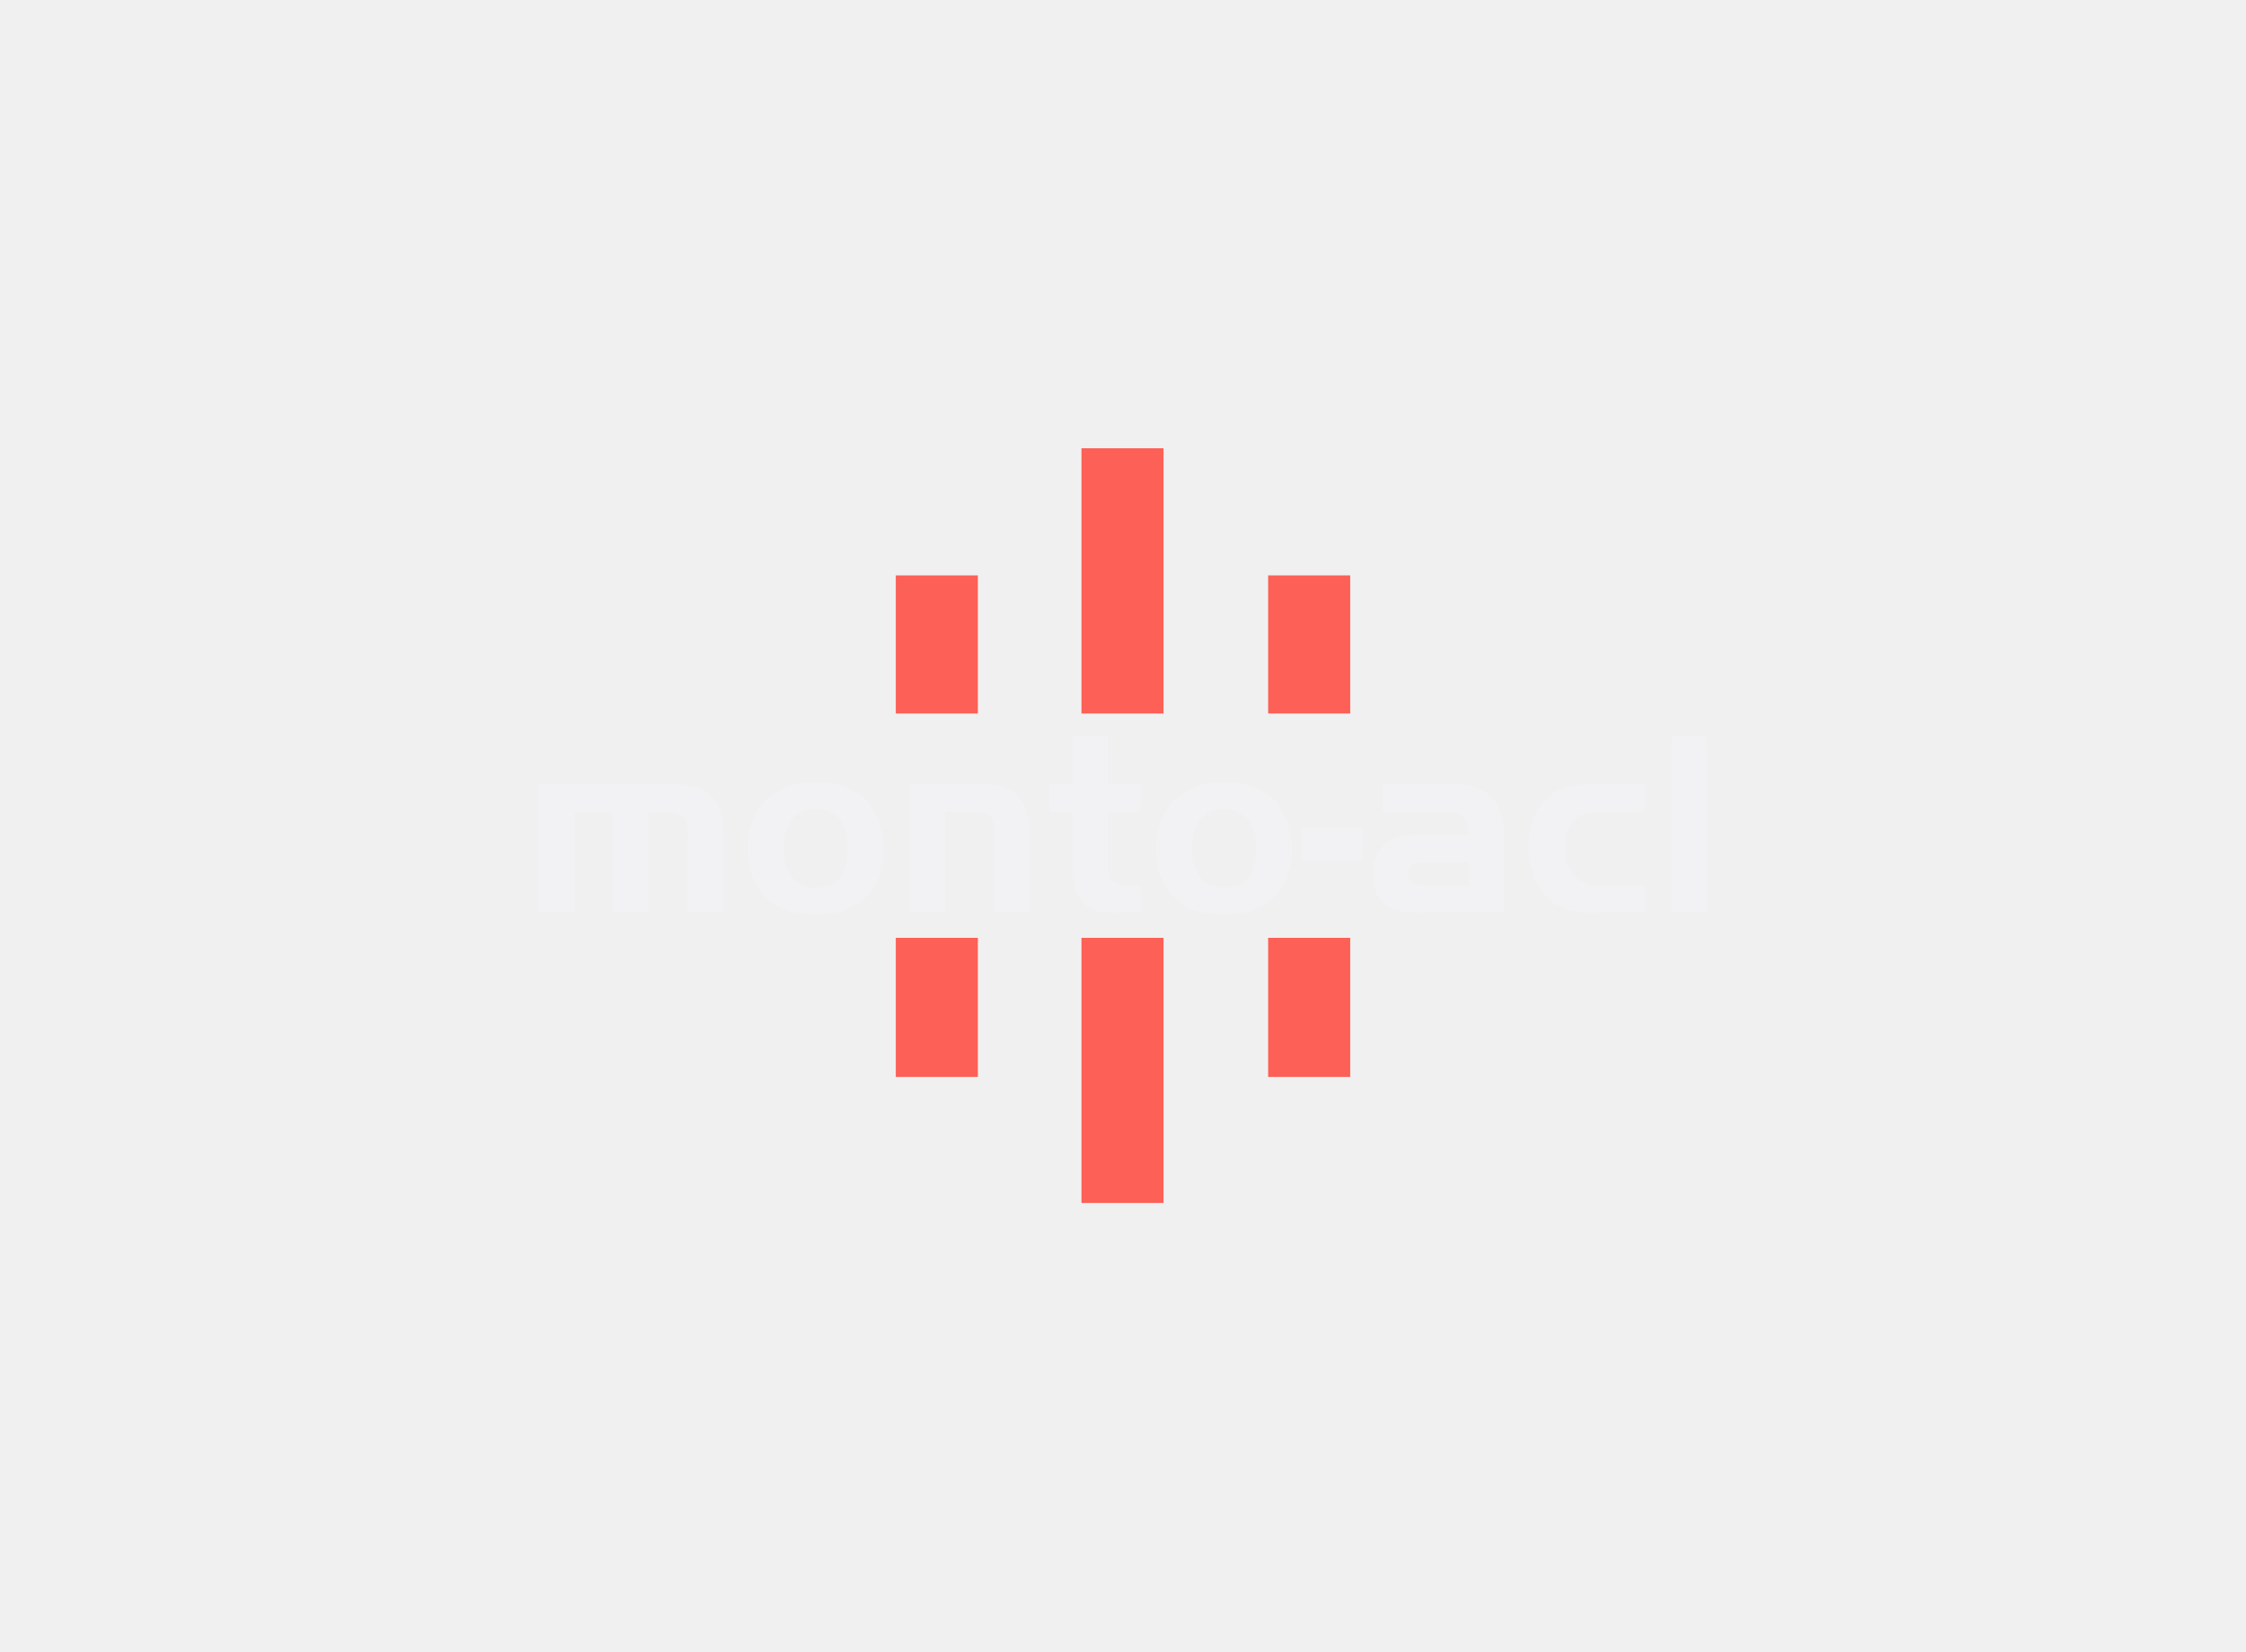
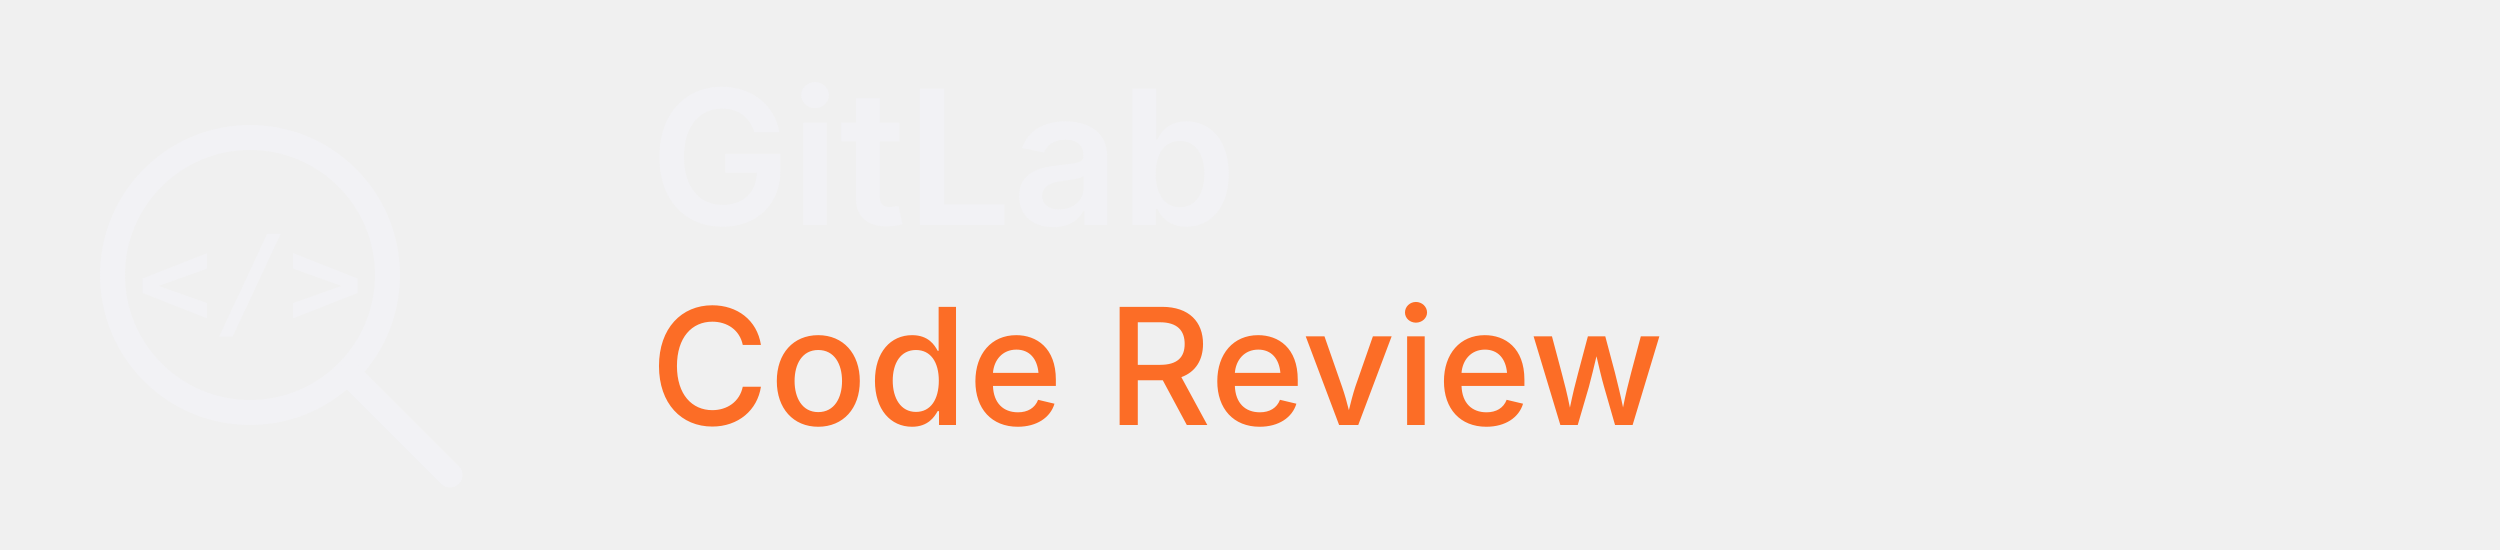
- <svg xmlns="http://www.w3.org/2000/svg" data-v-0dd9719b="" version="1.0" width="100%" height="100%" viewBox="0 0 340 250" preserveAspectRatio="xMidYMid meet" color-interpolation-filters="sRGB" style="margin: auto;">
-   <rect data-v-0dd9719b="" x="0" y="0" width="100%" height="100%" fill="#ffffff" fill-opacity="0" class="background">
-   </rect>
-   <g data-v-0dd9719b="" class="iconmbgsvg" transform="translate(81.60001,67.85714)">
-     <g fill="#f2f2f5" hollow-target="textRect">
-       <g transform="translate(25.89999,0)" mask="url(#dcf5bfb2-661f-4ac8-9d24-cd3c4e50b84f)">
-         <g>
-           <rect fill="#f2f2f5" fill-opacity="0" stroke-width="2" x="0" y="0" width="125" height="114.286" class="image-rect" />
-           <svg filter="url(#colors8031622036)" x="0" y="0" width="125" height="114.286" filtersec="colorsf2388917439" class="image-svg-svg primary" style="overflow: visible;">
-             <svg fill="#fe5f55" version="1.1" x="0px" y="0px" viewBox="11.9 13.2 80.5 73.6" style="enable-background:new 0 0 100 100;" xml:space="preserve">
-               <g>
-                 <rect x="11.9" y="39.5" width="8" height="20.9" />
-               </g>
-               <g>
-                 <rect x="30" y="25.6" width="8" height="48.9" />
-               </g>
-               <g>
-                 <rect x="48.1" y="13.2" width="8" height="73.6" />
-               </g>
-               <g>
-                 <rect x="84.4" y="39.5" width="8" height="20.9" />
-               </g>
-               <g>
-                 <rect x="66.3" y="25.6" width="8" height="48.9" />
-               </g>
-             </svg>
-           </svg>
-           <defs>
-             <filter id="colors8031622036">
-               <feColorMatrix type="matrix" values="0 0 0 0 0.992  0 0 0 0 0.371  0 0 0 0 0.332  0 0 0 1 0" class="icon-fecolormatrix" />
-             </filter>
-             <filter id="colorsf2388917439">
-               <feColorMatrix type="matrix" values="0 0 0 0 0.996  0 0 0 0 0.996  0 0 0 0 0.996  0 0 0 1 0" class="icon-fecolormatrix" />
-             </filter>
-             <filter id="colorsb3245105313">
-               <feColorMatrix type="matrix" values="0 0 0 0 0  0 0 0 0 0  0 0 0 0 0  0 0 0 1 0" class="icon-fecolormatrix" />
-             </filter>
-           </defs>
-         </g>
-       </g>
-       <g transform="translate(0,43.66286)">
-         <g data-gra="path-name" fill-rule="" class="tp-name">
-           <g transform="scale(1)">
-             <g>
-               <path d="M2.6 0L2.6-19.48 22.28-19.48Q24.96-19.48 26.36-19.08 27.76-18.68 28.72-17.68L28.72-17.68Q30.48-15.76 30.48-12.4L30.48-12.4 30.48 0 25.12 0 25.12-11.56Q25.12-12.96 25-13.52 24.88-14.08 24.44-14.52L24.44-14.52Q23.6-15.32 21.92-15.32L21.92-15.32 19.08-15.32 19.08 0 13.72 0 13.72-15.32 7.96-15.32 7.96 0 2.6 0ZM44.48-19.76L44.48-19.76Q49.88-19.76 52.44-16.64L52.44-16.64Q54.8-13.8 54.8-9.48L54.8-9.48Q54.8-4.92 51.84-2.2L51.84-2.2Q49.12 0.28 44.4 0.28L44.4 0.28Q39.52 0.28 36.76-2.52L36.76-2.52Q34.2-5.04 34.2-9.88L34.2-9.88Q34.2-13.96 36.64-16.68L36.64-16.68Q39.36-19.72 44.48-19.76ZM44.52-15.68L44.52-15.68Q39.68-15.68 39.68-9.68L39.68-9.68Q39.68-7.24 40.48-5.96L40.48-5.96Q41.8-3.8 44.56-3.8L44.56-3.8Q49.32-3.8 49.32-9.76L49.32-9.76Q49.32-15.6 44.52-15.68ZM58.76 0L58.76-19.48 69.08-19.48Q71.4-19.48 72.62-19.14 73.84-18.8 74.84-17.92L74.84-17.92Q76.88-16.04 76.88-12L76.88-12 76.88 0 71.52 0 71.52-12.6Q71.52-14.04 70.88-14.68 70.24-15.32 68.76-15.32L68.76-15.32 64.12-15.32 64.12 0 58.76 0ZM79.92-19.48L83.32-19.48 83.32-26.68 88.68-26.68 88.68-19.48 93.64-19.48 93.64-15.32 88.68-15.32 88.68-8.24Q88.68-5.76 89.12-5.12L89.12-5.12Q89.8-4.16 91.52-4.16L91.52-4.16 93.64-4.16 93.64 0 89.76 0Q86.28 0 84.8-1.68 83.32-3.36 83.32-7.32L83.32-7.32 83.32-15.32 79.92-15.32 79.92-19.48ZM106.28-19.76L106.28-19.76Q111.68-19.76 114.24-16.64L114.24-16.64Q116.6-13.8 116.6-9.48L116.6-9.48Q116.6-4.92 113.64-2.2L113.64-2.2Q110.92 0.28 106.2 0.28L106.2 0.28Q101.32 0.28 98.56-2.52L98.56-2.52Q96-5.04 96-9.88L96-9.88Q96-13.96 98.44-16.68L98.44-16.68Q101.16-19.72 106.28-19.76ZM106.32-15.68L106.32-15.68Q101.48-15.68 101.48-9.68L101.48-9.68Q101.48-7.24 102.28-5.96L102.28-5.96Q103.6-3.8 106.36-3.8L106.36-3.8Q111.12-3.8 111.12-9.76L111.12-9.76Q111.12-15.6 106.32-15.68ZM117.96-12.72L127.28-12.72 127.28-7.92 117.96-7.92 117.96-12.72ZM136.76-11.84L143.32-11.84Q143.32-13.88 142.5-14.6 141.68-15.32 139.24-15.32L139.24-15.32 130.2-15.32 130.2-19.48 139.24-19.48Q141.68-19.48 142.6-19.38 143.52-19.28 144.48-19L144.48-19Q148.92-17.32 148.68-10.96L148.68-10.96 148.68 0 137.4 0Q134.36 0 133.2-0.18 132.04-0.36 131.16-0.92L131.16-0.92Q128.8-2.52 128.8-5.76L128.8-5.76Q128.8-7.72 129.74-9.26 130.68-10.8 132.24-11.36L132.24-11.36Q133.6-11.84 136.76-11.84L136.76-11.84ZM143.32-4.16L143.32-7.68 137.16-7.68 136.24-7.68Q135.32-7.68 134.78-7.2 134.24-6.72 134.24-5.88L134.24-5.88Q134.24-4.96 134.9-4.56 135.56-4.16 137.16-4.16L137.16-4.16 143.32-4.16ZM162.64-19.48L169.96-19.48 169.96-15.32 163.56-15.32Q160.32-15.32 159.08-13.88L159.08-13.88Q157.88-12.52 157.88-9.72L157.88-9.72Q157.88-6.6 159.84-5.16L159.84-5.16Q160.64-4.6 161.58-4.38 162.52-4.16 164.2-4.16L164.2-4.16 169.96-4.16 169.96 0 162.64 0Q159.68 0 157.96-0.6 156.24-1.2 154.92-2.68L154.92-2.68Q152.4-5.48 152.4-9.8L152.4-9.8Q152.4-15 155.4-17.56L155.4-17.56Q156.6-18.6 158.28-19.04 159.96-19.48 162.64-19.48L162.64-19.48ZM179.4-26.68L179.4 0 174.04 0 174.04-26.68 179.4-26.68Z" transform="translate(-2.6, 26.68)" />
-             </g>
-           </g>
-         </g>
-       </g>
-     </g>
+ <svg xmlns="http://www.w3.org/2000/svg" viewBox="0 0 200 44" fill="none">
+   <g transform="translate(0, 2)">
+     <circle cx="20" cy="20" r="11" stroke="#f2f2f5" stroke-width="2" fill="none" />
+     <line x1="28" y1="28" x2="36" y2="36" stroke="#f2f2f5" stroke-width="2" stroke-linecap="round" />
+     <text x="20" y="24" text-anchor="middle" fill="#f2f2f5" font-family="ui-monospace, monospace" font-size="10" font-weight="600">&lt;/&gt;</text>
  </g>
-   <mask id="dcf5bfb2-661f-4ac8-9d24-cd3c4e50b84f">
-     <g fill="white">
-       <g>
-         <rect fill-opacity="1" stroke-width="2" x="0" y="0" width="125" height="114.286" class="image-rect">
-         </rect>
-         <svg x="0" y="0" width="125" height="114.286" class="image-svg-svg primary" style="overflow: visible;" filter="url(#colorsf2388917439)">
-           <svg version="1.1" x="0px" y="0px" viewBox="11.9 13.2 80.5 73.6" style="enable-background:new 0 0 100 100;" xml:space="preserve">
-             <g>
-               <rect x="11.9" y="39.5" width="8" height="20.9" />
-             </g>
-             <g>
-               <rect x="30" y="25.6" width="8" height="48.9" />
-             </g>
-             <g>
-               <rect x="48.1" y="13.2" width="8" height="73.6" />
-             </g>
-             <g>
-               <rect x="84.4" y="39.5" width="8" height="20.9" />
-             </g>
-             <g>
-               <rect x="66.3" y="25.6" width="8" height="48.9" />
-             </g>
-           </svg>
-         </svg>
-         <defs> </defs>
-       </g>
-     </g>
-     <g transform="translate(-25.89999,43.66286)">
-       <rect fill="black" fill-opacity="1" x="-3.5" y="-3.5" width="183.8" height="33.96">
-       </rect>
-       <rect fill="black" fill-opacity="1" x="-3.5" y="-3.5" />
-     </g>
-     <g transform="translate(-25.89999,43.66286)" fill="black">
-       <g data-gra="path-name" fill-rule="" class="tp-name">
-         <g transform="scale(1)">
-           <g>
-             <path d="M2.6 0L2.6-19.48 22.28-19.48Q24.96-19.48 26.36-19.08 27.76-18.68 28.72-17.68L28.72-17.68Q30.48-15.76 30.48-12.4L30.48-12.4 30.48 0 25.12 0 25.12-11.56Q25.12-12.96 25-13.52 24.88-14.08 24.44-14.52L24.44-14.52Q23.6-15.32 21.92-15.32L21.92-15.32 19.08-15.32 19.08 0 13.72 0 13.72-15.32 7.96-15.32 7.96 0 2.6 0ZM44.48-19.76L44.48-19.76Q49.88-19.76 52.44-16.64L52.44-16.64Q54.8-13.8 54.8-9.48L54.8-9.48Q54.8-4.92 51.84-2.2L51.84-2.2Q49.12 0.28 44.4 0.28L44.4 0.28Q39.52 0.28 36.76-2.52L36.76-2.52Q34.2-5.04 34.2-9.88L34.2-9.88Q34.2-13.96 36.64-16.68L36.64-16.68Q39.36-19.72 44.48-19.76ZM44.52-15.68L44.52-15.68Q39.68-15.68 39.68-9.68L39.68-9.68Q39.68-7.24 40.48-5.96L40.48-5.96Q41.8-3.8 44.56-3.8L44.56-3.8Q49.32-3.8 49.32-9.76L49.32-9.76Q49.32-15.6 44.52-15.68ZM58.76 0L58.76-19.48 69.08-19.48Q71.4-19.48 72.62-19.14 73.84-18.8 74.84-17.92L74.84-17.92Q76.88-16.04 76.88-12L76.88-12 76.88 0 71.52 0 71.52-12.6Q71.52-14.04 70.88-14.68 70.24-15.32 68.76-15.32L68.76-15.32 64.12-15.32 64.12 0 58.76 0ZM79.92-19.48L83.32-19.48 83.32-26.68 88.68-26.68 88.68-19.48 93.64-19.48 93.64-15.32 88.68-15.32 88.68-8.24Q88.68-5.76 89.12-5.12L89.12-5.12Q89.8-4.16 91.52-4.16L91.52-4.16 93.64-4.16 93.64 0 89.76 0Q86.28 0 84.8-1.68 83.32-3.36 83.32-7.32L83.32-7.32 83.32-15.32 79.92-15.32 79.92-19.48ZM106.28-19.76L106.28-19.76Q111.68-19.76 114.24-16.64L114.24-16.64Q116.6-13.8 116.6-9.48L116.6-9.48Q116.6-4.92 113.64-2.2L113.64-2.2Q110.92 0.28 106.2 0.28L106.2 0.28Q101.32 0.28 98.56-2.52L98.56-2.52Q96-5.04 96-9.88L96-9.88Q96-13.96 98.44-16.68L98.44-16.68Q101.16-19.72 106.28-19.76ZM106.32-15.68L106.32-15.68Q101.48-15.68 101.48-9.68L101.48-9.68Q101.48-7.24 102.28-5.96L102.28-5.96Q103.6-3.8 106.36-3.8L106.36-3.8Q111.12-3.8 111.12-9.76L111.12-9.76Q111.12-15.6 106.32-15.68ZM117.96-12.72L127.28-12.72 127.28-7.92 117.96-7.92 117.96-12.72ZM136.76-11.84L143.32-11.84Q143.32-13.88 142.5-14.6 141.68-15.32 139.24-15.32L139.24-15.32 130.2-15.32 130.2-19.48 139.24-19.48Q141.68-19.48 142.6-19.38 143.52-19.28 144.48-19L144.48-19Q148.92-17.32 148.68-10.96L148.68-10.96 148.68 0 137.4 0Q134.36 0 133.2-0.18 132.04-0.36 131.16-0.92L131.16-0.92Q128.8-2.52 128.8-5.76L128.8-5.76Q128.8-7.72 129.74-9.26 130.68-10.8 132.24-11.36L132.24-11.36Q133.6-11.84 136.76-11.84L136.76-11.84ZM143.32-4.16L143.32-7.68 137.16-7.68 136.24-7.68Q135.32-7.68 134.78-7.2 134.24-6.72 134.24-5.88L134.24-5.88Q134.24-4.96 134.9-4.56 135.56-4.16 137.16-4.16L137.16-4.16 143.32-4.16ZM162.64-19.48L169.96-19.48 169.96-15.32 163.56-15.32Q160.32-15.32 159.08-13.88L159.08-13.88Q157.88-12.52 157.88-9.72L157.88-9.72Q157.88-6.6 159.84-5.16L159.84-5.16Q160.64-4.6 161.58-4.38 162.52-4.16 164.2-4.16L164.2-4.16 169.96-4.16 169.96 0 162.64 0Q159.68 0 157.96-0.6 156.24-1.2 154.92-2.68L154.92-2.68Q152.4-5.48 152.4-9.8L152.4-9.8Q152.4-15 155.4-17.56L155.4-17.56Q156.6-18.6 158.28-19.04 159.96-19.48 162.64-19.48L162.64-19.48ZM179.4-26.68L179.4 0 174.04 0 174.04-26.68 179.4-26.68Z" transform="translate(-2.6, 26.68)" />
-           </g>
-         </g>
-       </g>
-     </g>
-   </mask>
-   <defs v-gra="od" />
+   <text x="52" y="18" fill="#f2f2f5" font-family="system-ui, -apple-system, sans-serif" font-size="15" font-weight="600">GitLab</text>
+   <text x="52" y="34" fill="#FC6D26" font-family="system-ui, -apple-system, sans-serif" font-size="13" font-weight="500">Code Review</text>
</svg>
